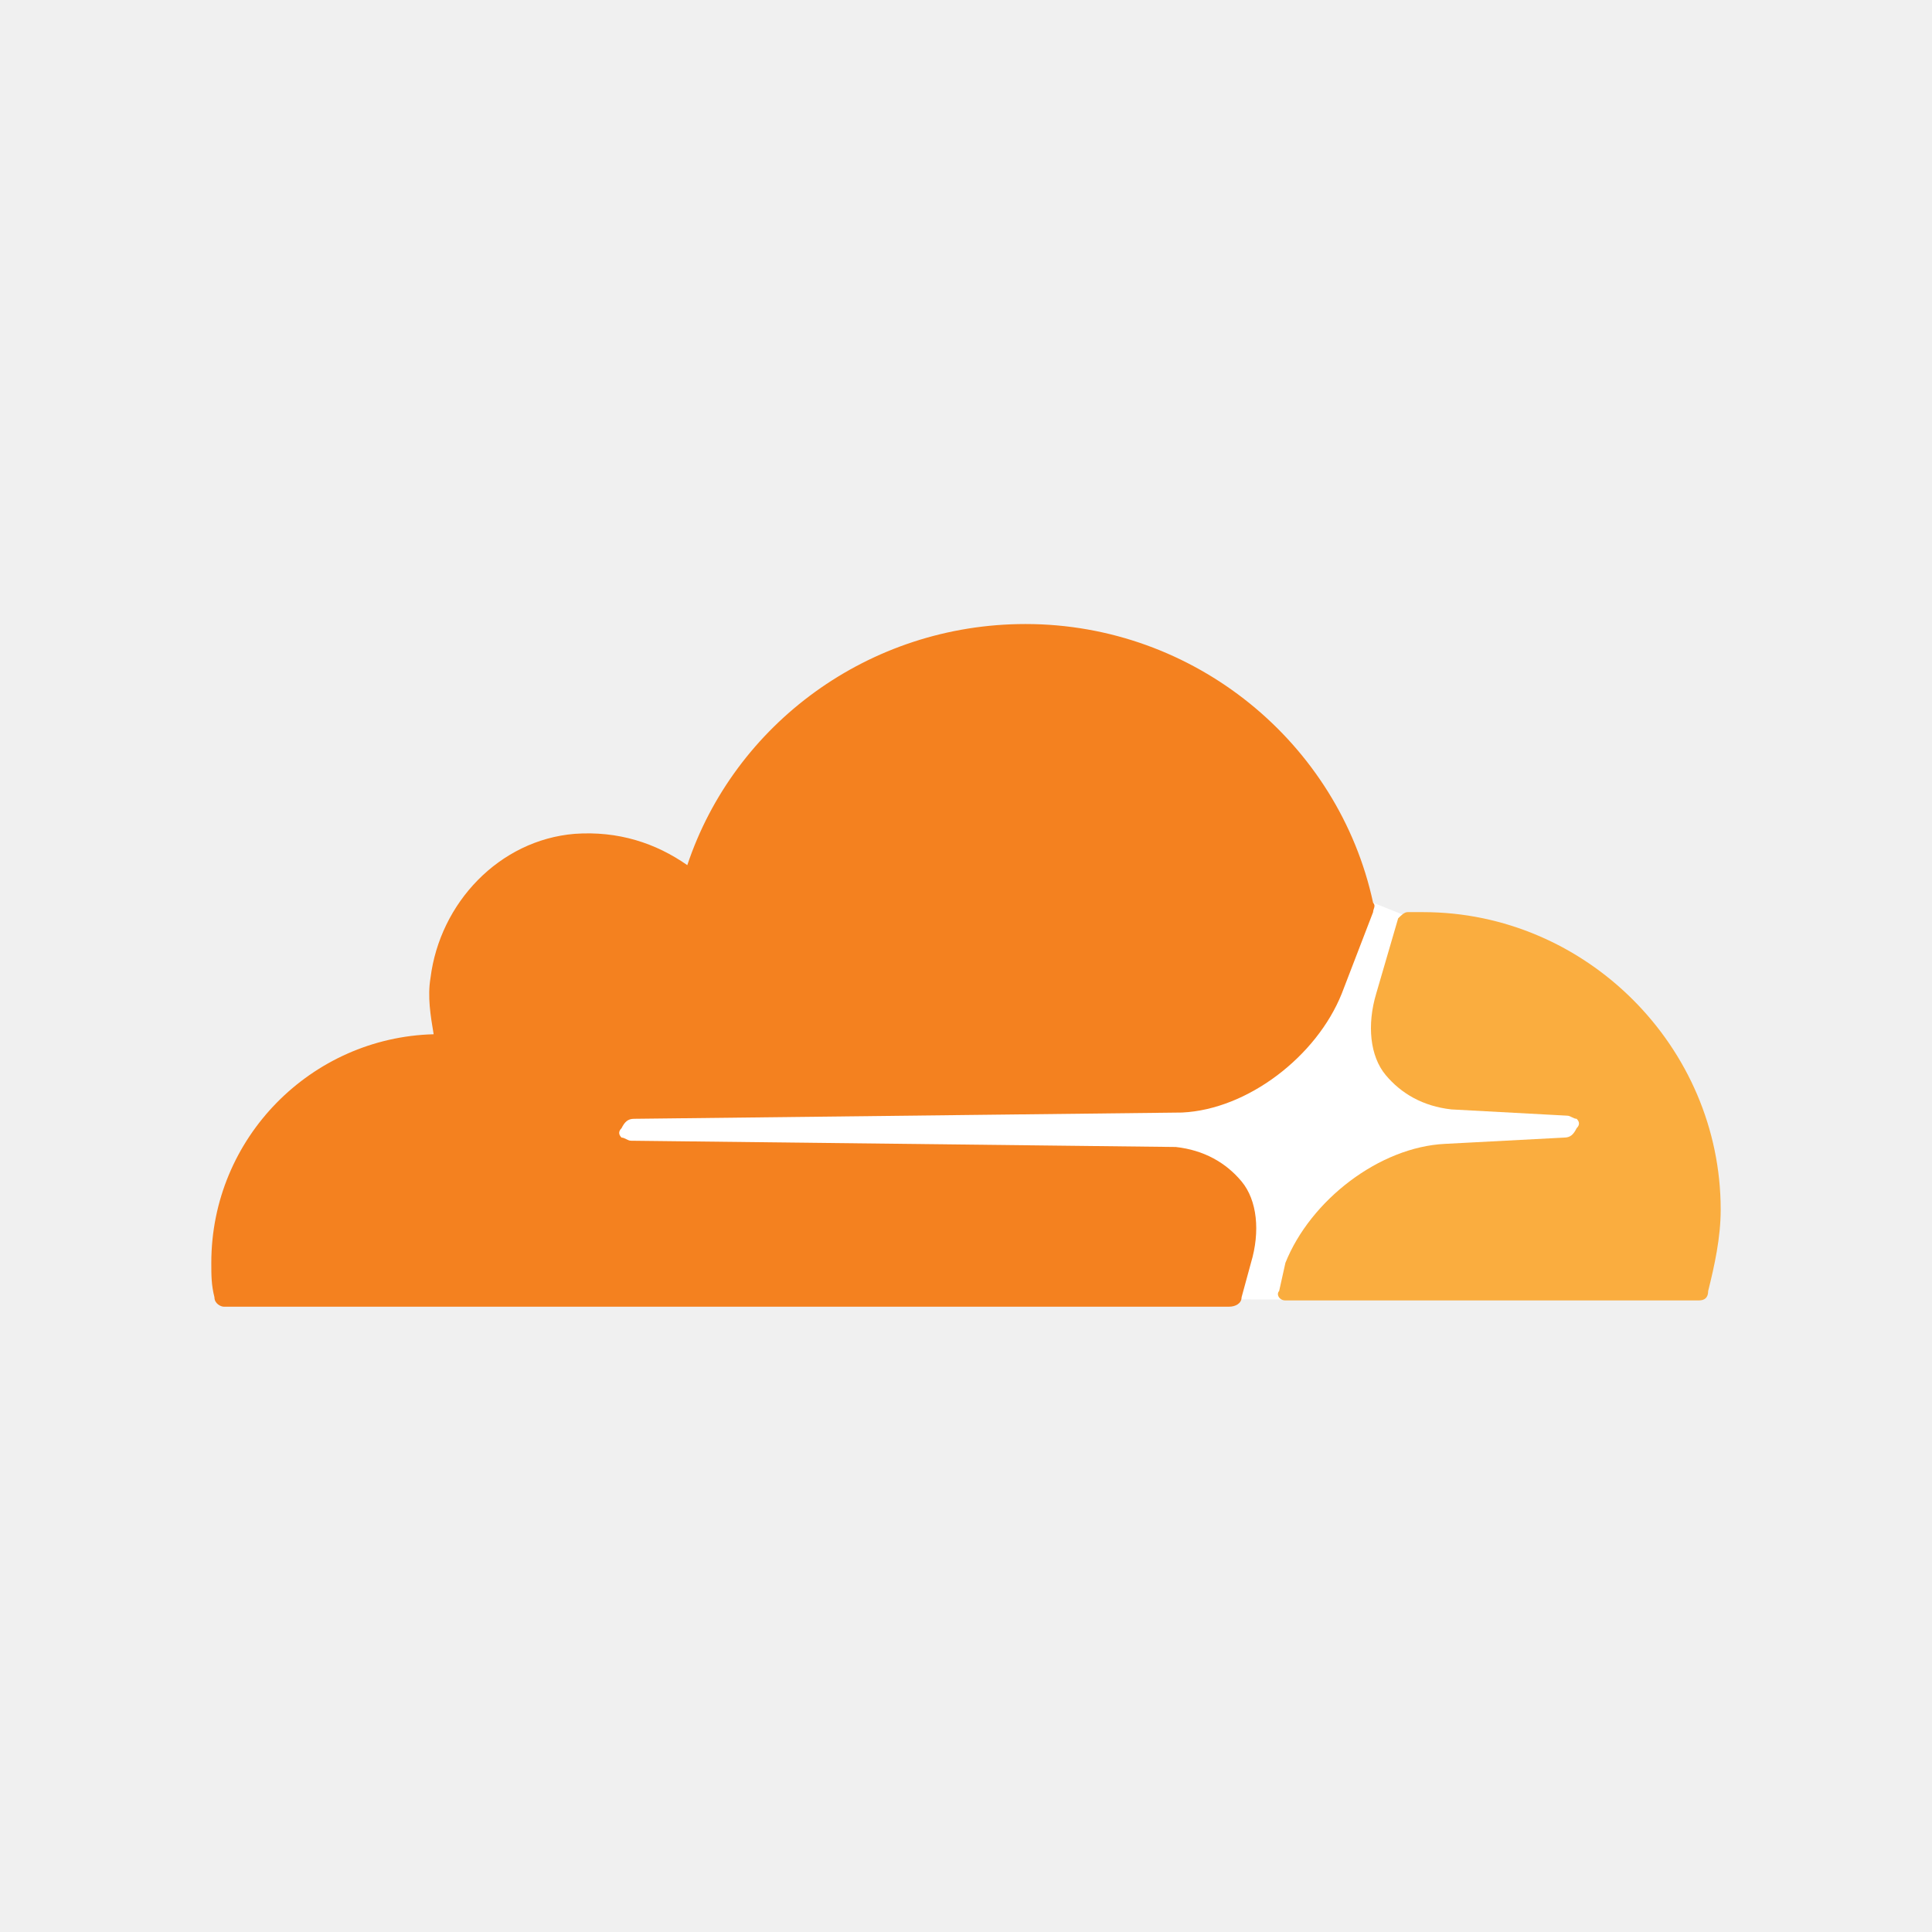
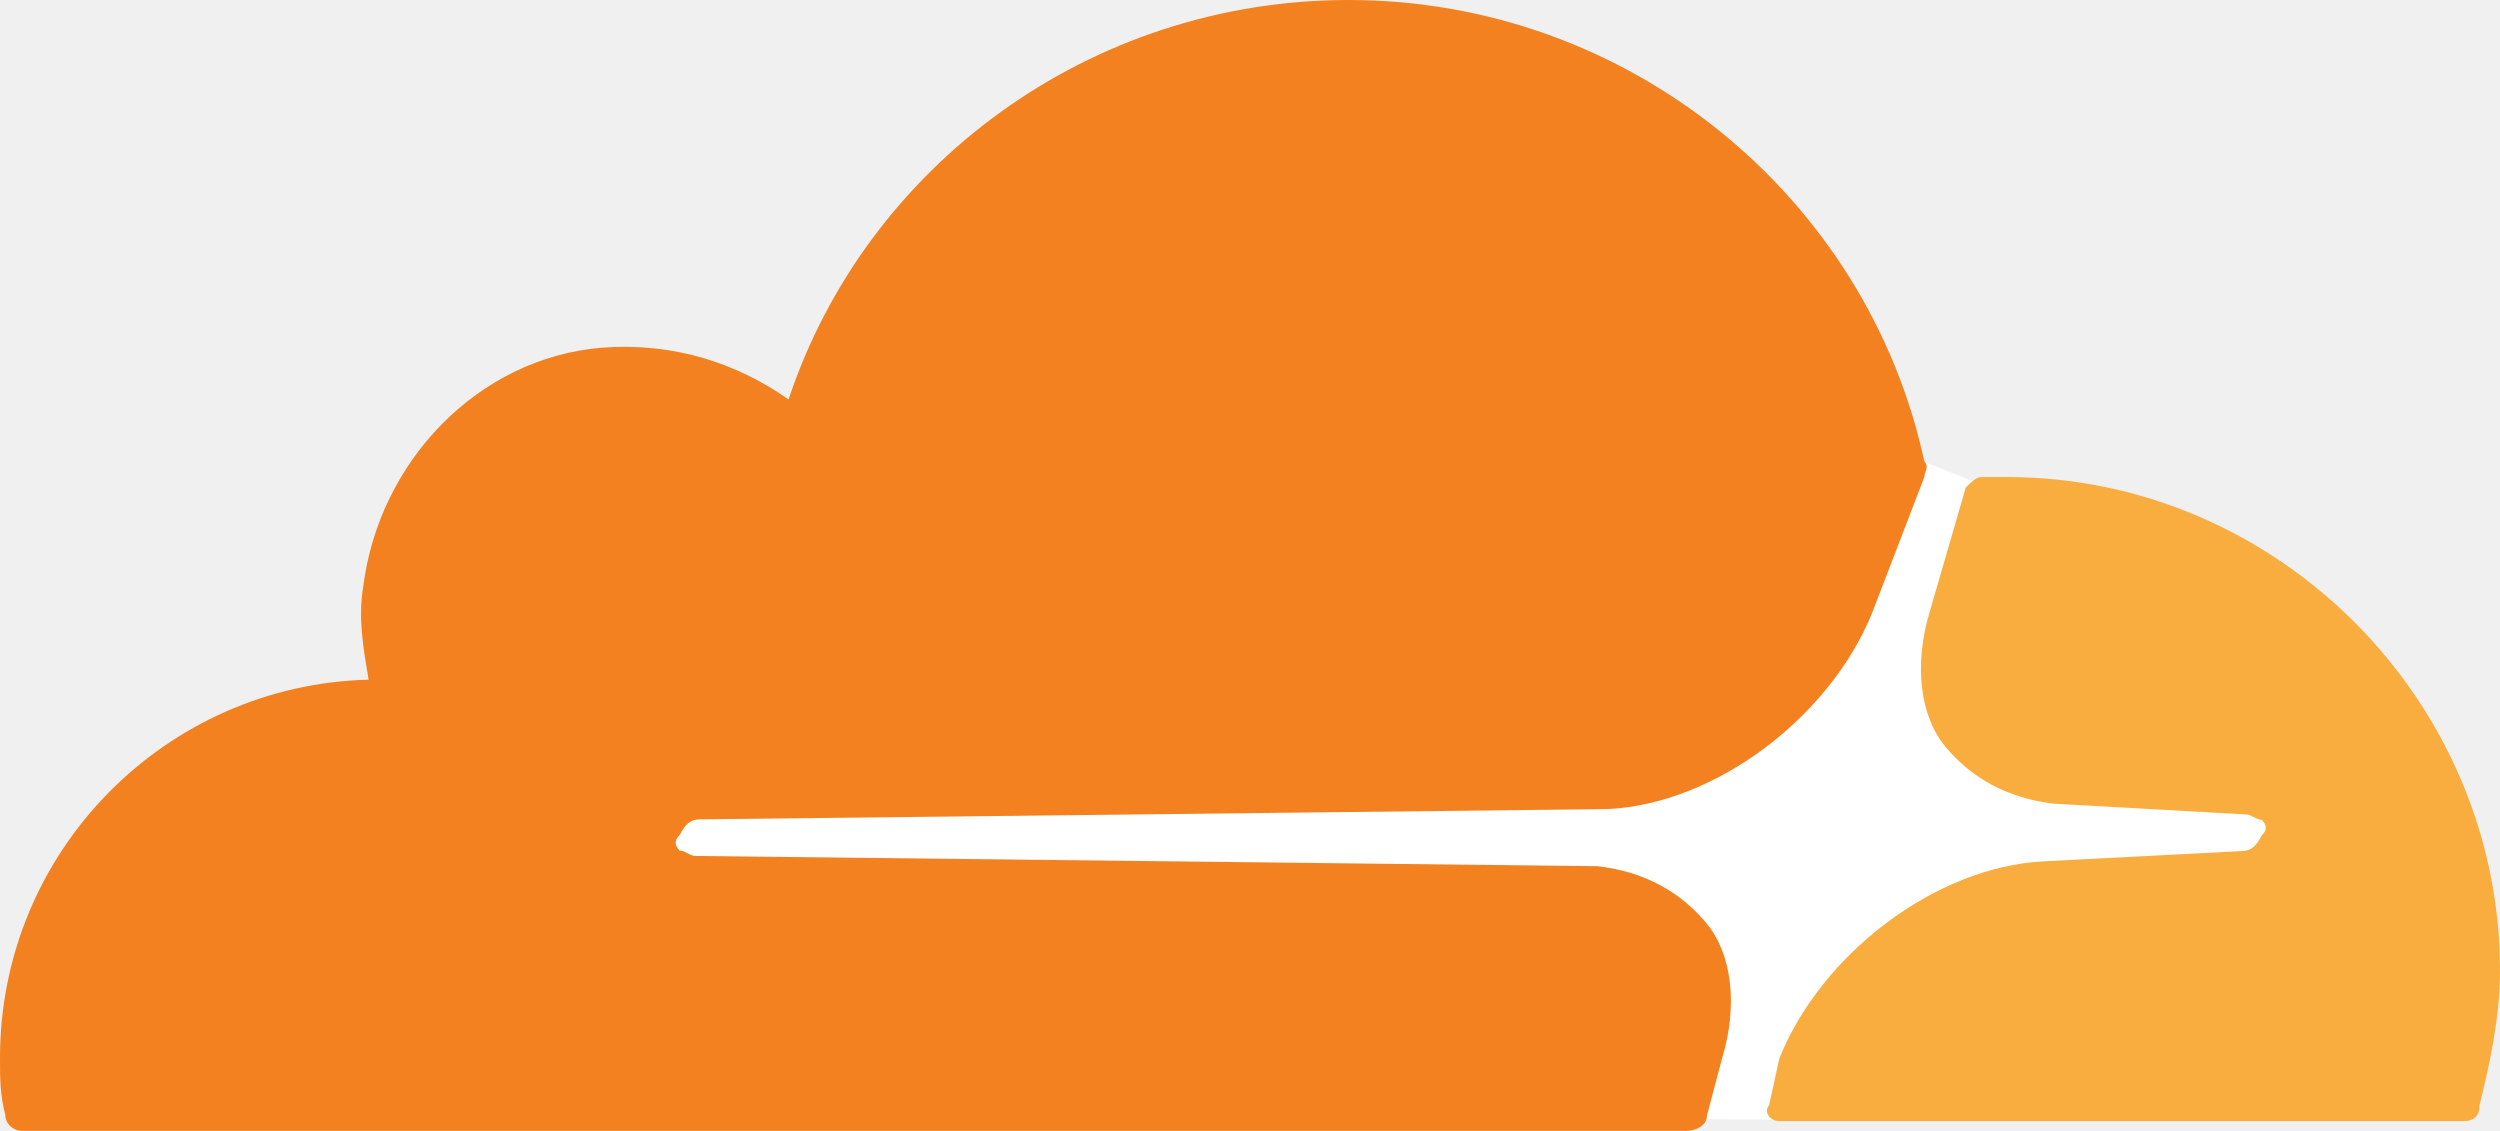
- <svg xmlns="http://www.w3.org/2000/svg" width="256" height="256" viewBox="0 0 256 256" fill="none">
-   <path d="M186.091 121.277L181.942 119.617C162.441 163.495 84.864 136.82 80.196 149.873C79.418 158.69 122.561 151.549 153.404 153.044C162.809 153.499 167.526 160.599 163.532 172.172L171.398 172.196C180.473 143.908 209.432 158.345 210.642 149.009C208.654 142.87 177.36 149.009 186.091 121.277Z" fill="white" />
-   <path d="M165.759 167.335C167.004 163.185 166.589 159.036 164.515 156.546C162.44 154.057 159.535 152.397 155.801 151.982L83.602 151.152C83.187 151.152 82.772 150.737 82.357 150.737C81.942 150.322 81.942 149.907 82.357 149.492C82.772 148.663 83.187 148.247 84.016 148.247L156.63 147.417C165.345 147.003 174.473 139.949 177.792 131.65L181.942 120.862C181.942 120.446 182.357 120.032 181.942 119.617C177.377 98.455 158.291 82.687 135.884 82.687C115.137 82.687 97.294 95.965 91.07 114.638C86.921 111.733 81.942 110.073 76.133 110.489C66.174 111.318 58.291 119.617 57.045 129.575C56.63 132.065 57.045 134.555 57.461 137.044C41.278 137.459 28 150.737 28 167.335C28 168.994 28 170.239 28.415 171.899C28.415 172.729 29.244 173.144 29.66 173.144H162.855C163.684 173.144 164.515 172.729 164.515 171.899L165.759 167.335Z" fill="#F4811F" />
-   <path d="M188.581 120.862H186.506C186.091 120.862 185.676 121.276 185.261 121.691L182.357 131.65C181.112 135.799 181.527 139.949 183.602 142.438C185.676 144.928 188.581 146.587 192.315 147.003L207.668 147.833C208.083 147.833 208.498 148.248 208.913 148.248C209.328 148.662 209.328 149.077 208.913 149.492C208.498 150.323 208.083 150.737 207.253 150.737L191.486 151.567C182.772 151.982 173.643 159.036 170.324 167.334L169.493 171.069C169.079 171.484 169.493 172.314 170.324 172.314H225.096C225.925 172.314 226.34 171.899 226.34 171.069C227.17 167.75 228 164.015 228 160.28C228 138.704 210.157 120.862 188.581 120.862Z" fill="#FAAD3F" />
+ <svg xmlns="http://www.w3.org/2000/svg" xml:space="preserve" viewBox="0 140.2 512 231.6">
+   <path d="m404.7 240-10.6-4.2c-49.9 112.3-248.5 44-260.5 77.5-2 22.6 108.5 4.3 187.4 8.1 24.1 1.2 36.2 19.3 25.9 49l20.1.1c23.2-72.4 97.4-35.5 100.5-59.4-5-15.8-85.1-.1-62.8-71.1" style="fill:#fff" transform="translate(0 -1)" />
+   <path d="M352.7 357.9c3.2-10.6 2.1-21.2-3.2-27.6s-12.7-10.6-22.3-11.7l-184.8-2.1c-1.1 0-2.1-1.1-3.2-1.1-1.1-1.1-1.1-2.1 0-3.2 1.1-2.1 2.1-3.2 4.2-3.2l185.9-2.1c22.3-1.1 45.7-19.1 54.2-40.4l10.6-27.6c0-1.1 1.1-2.1 0-3.2-11.7-54.2-60.5-94.5-117.9-94.5-53.1 0-98.8 34-114.7 81.8-10.6-7.4-23.4-11.7-38.2-10.6-25.5 2.1-45.7 23.4-48.9 48.9-1.1 6.4 0 12.7 1.1 19.1-41.5 1-75.5 35-75.5 77.5 0 4.2 0 7.4 1.1 11.7 0 2.1 2.1 3.2 3.2 3.2h341c2.1 0 4.3-1.1 4.3-3.2z" style="fill:#f4811f" transform="translate(0 -1)" />
+   <path d="M411.1 238.9h-5.3c-1.1 0-2.1 1.1-3.2 2.1l-7.4 25.5c-3.2 10.6-2.1 21.2 3.2 27.6s12.7 10.6 22.3 11.7L460 308c1.1 0 2.1 1.1 3.2 1.1 1.1 1.1 1.1 2.1 0 3.2-1.1 2.1-2.1 3.2-4.2 3.2l-40.4 2.1c-22.3 1.1-45.7 19.1-54.2 40.4l-2.1 9.6c-1.1 1.1 0 3.2 2.1 3.2h140.2c2.1 0 3.2-1.1 3.2-3.2 2.1-8.5 4.2-18.1 4.2-27.6 0-55.4-45.7-101.1-100.9-101.1" style="fill:#faad3f" transform="translate(0 -1)" />
</svg>
